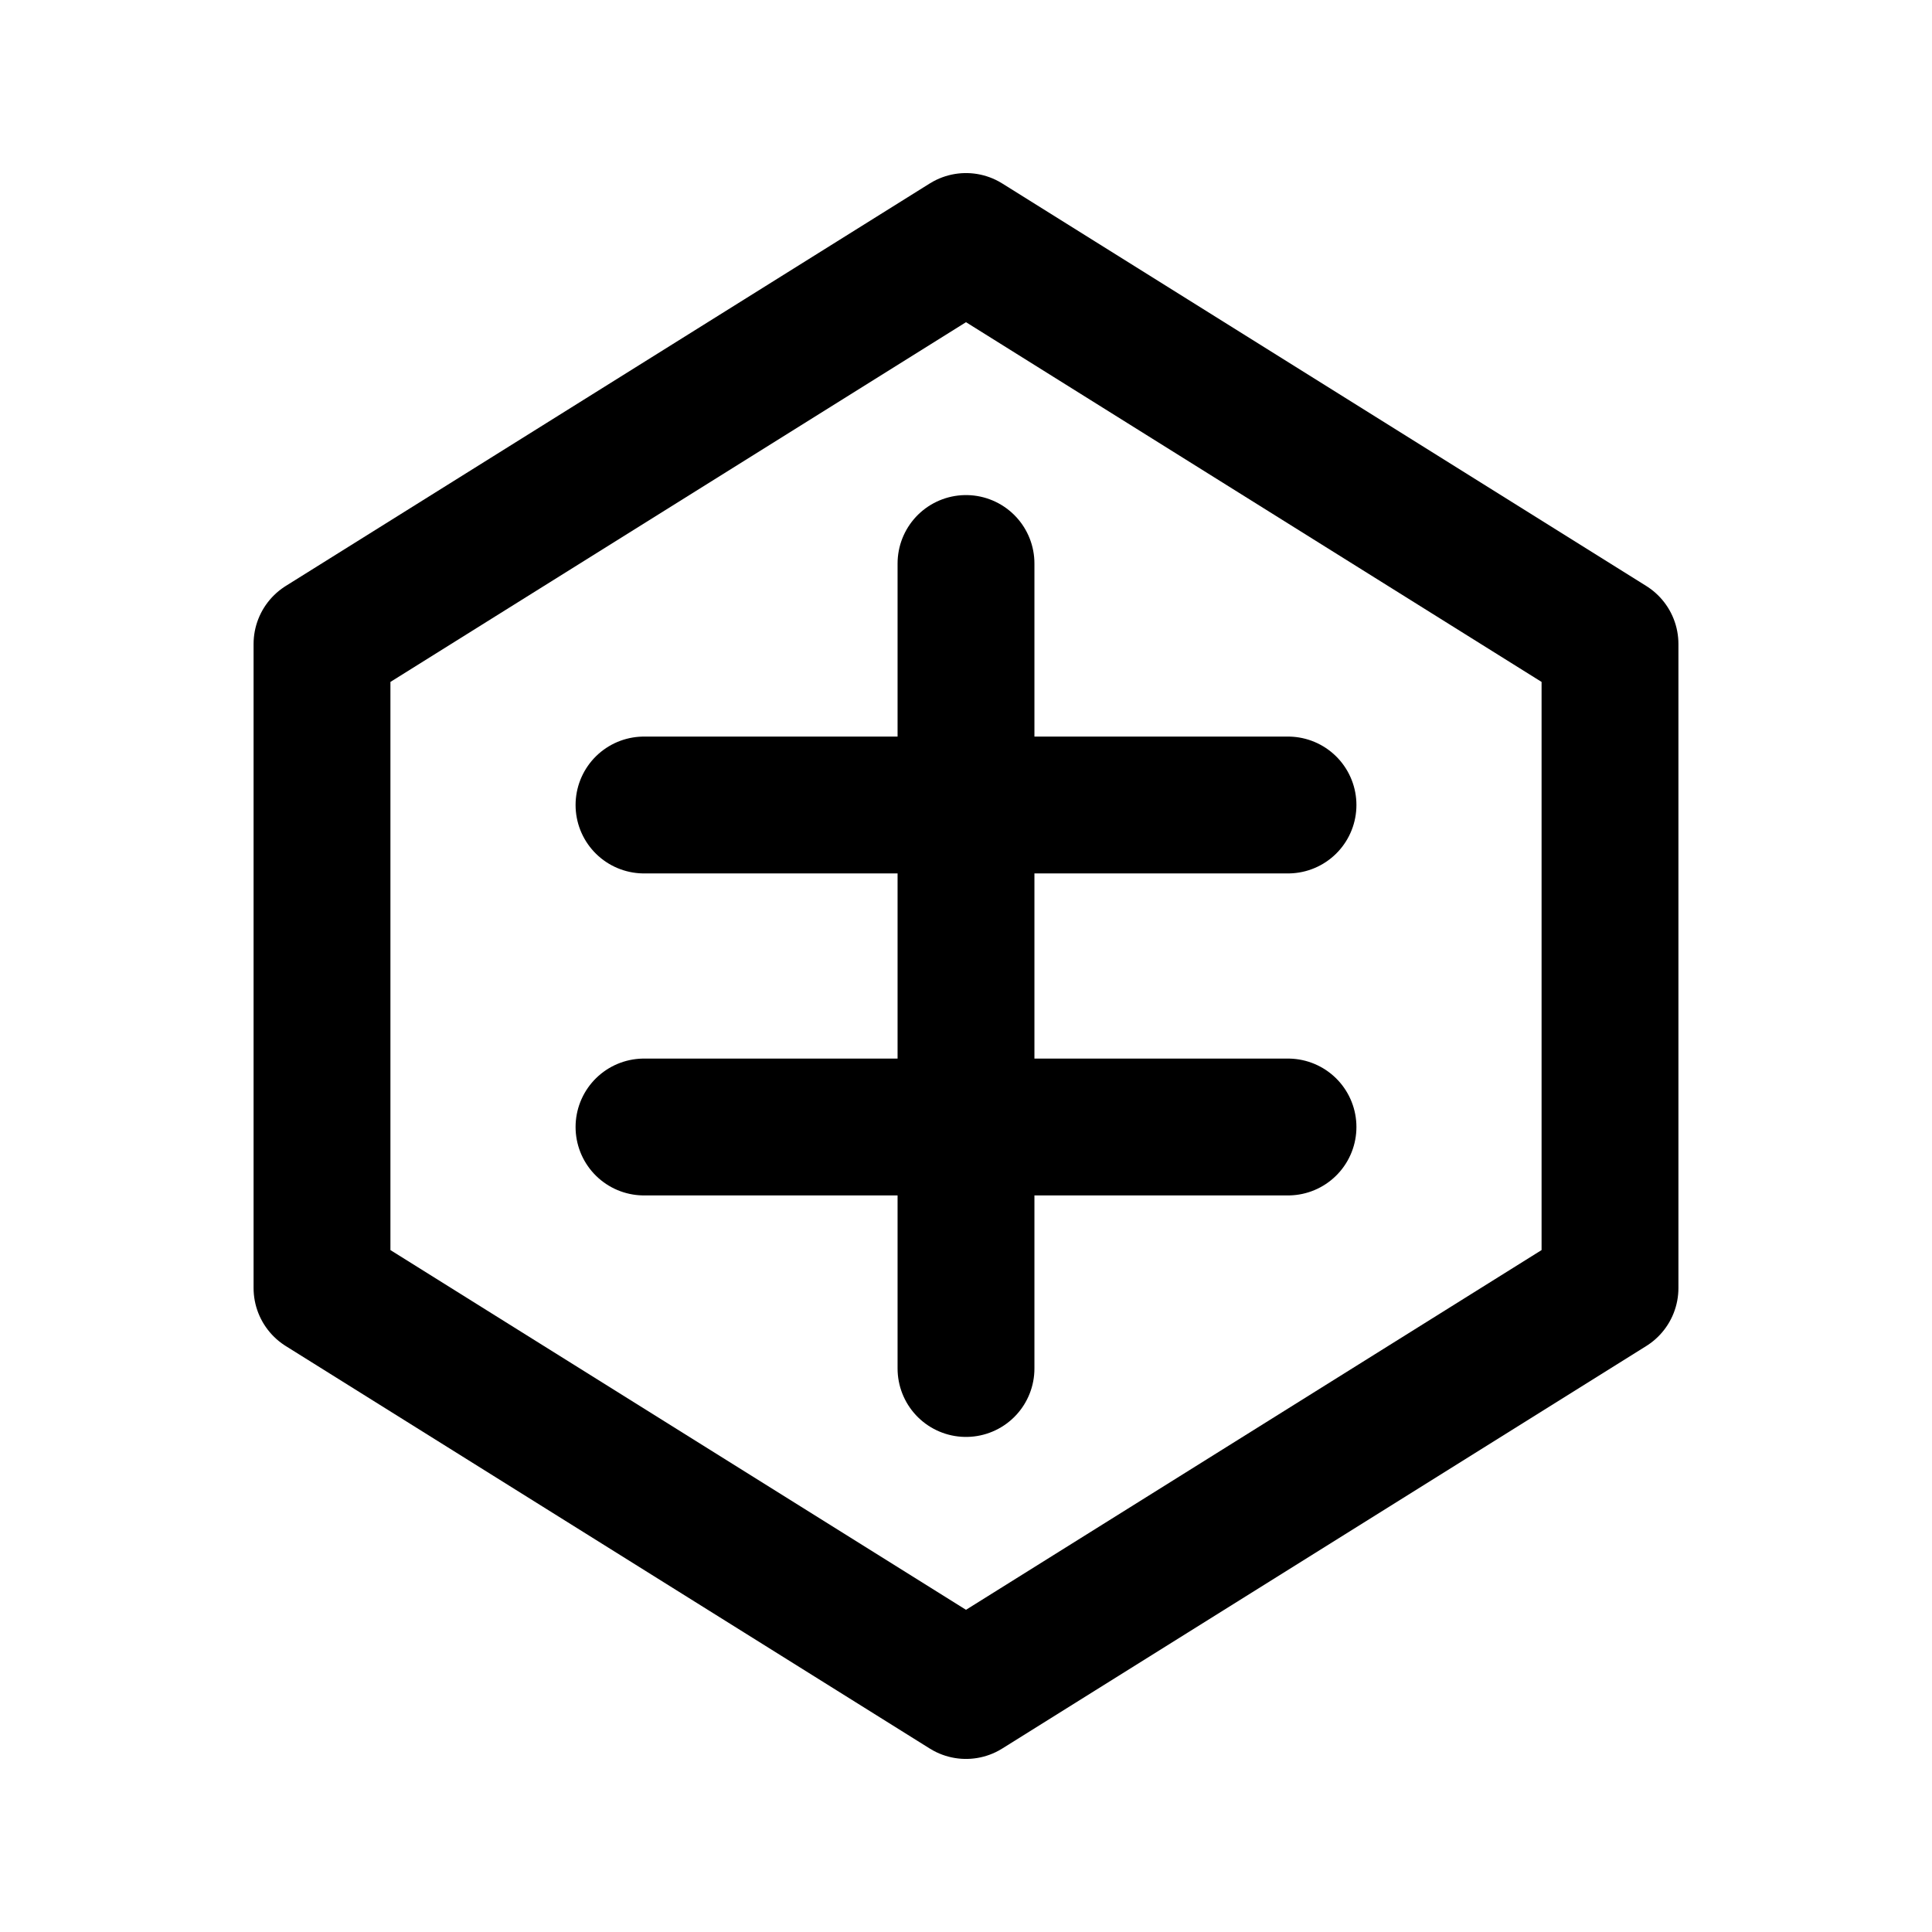
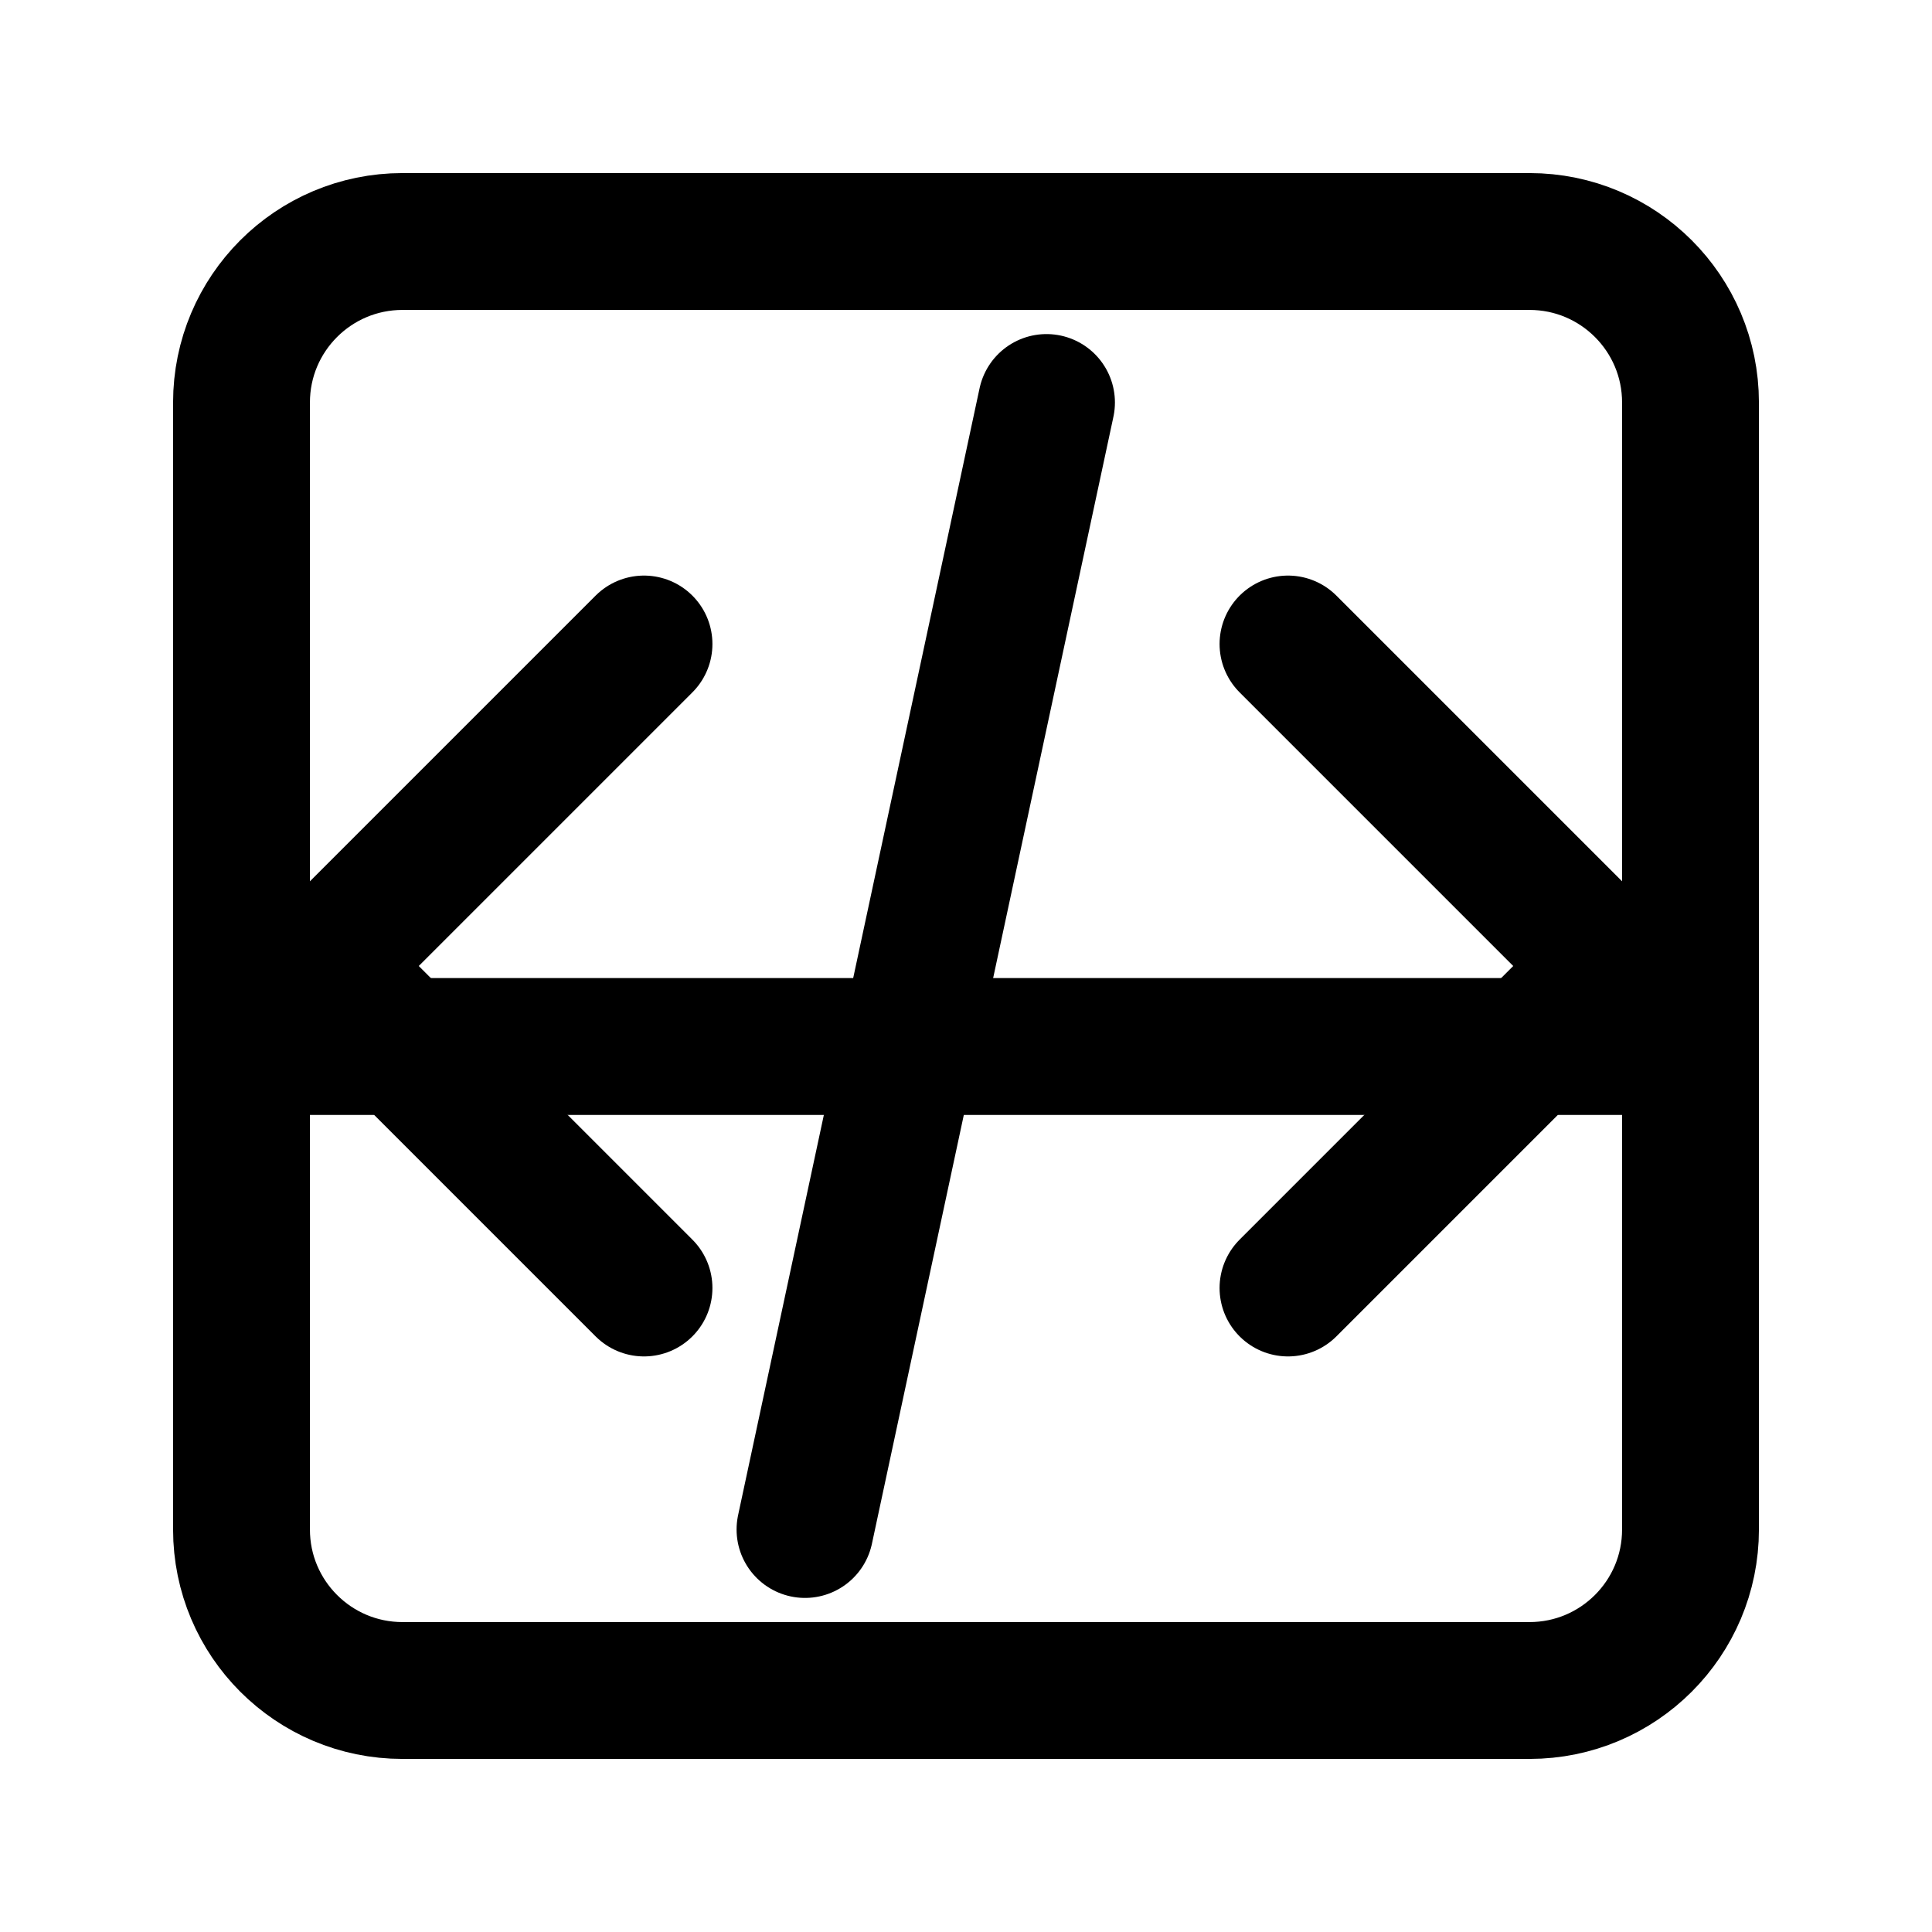
<svg xmlns="http://www.w3.org/2000/svg" viewBox="0 0 24 24" fill="none" stroke="currentColor" stroke-width="1.7" stroke-linecap="round" stroke-linejoin="round">
-   <path d="M12 3l8 5v8l-8 5-8-5V8l8-5z" />
-   <path d="M8 10h8M8 14h8" />
-   <path d="M12 7v10" />
+   <rect x="3" y="3" width="18" height="18" rx="2.0" />
+   <path d="M3 13.0h18" />
+   <path d="m8 8-4 4 4 4M16 8l4 4-4 4" />
+   <path d="m13 5-3 14" />
</svg>
